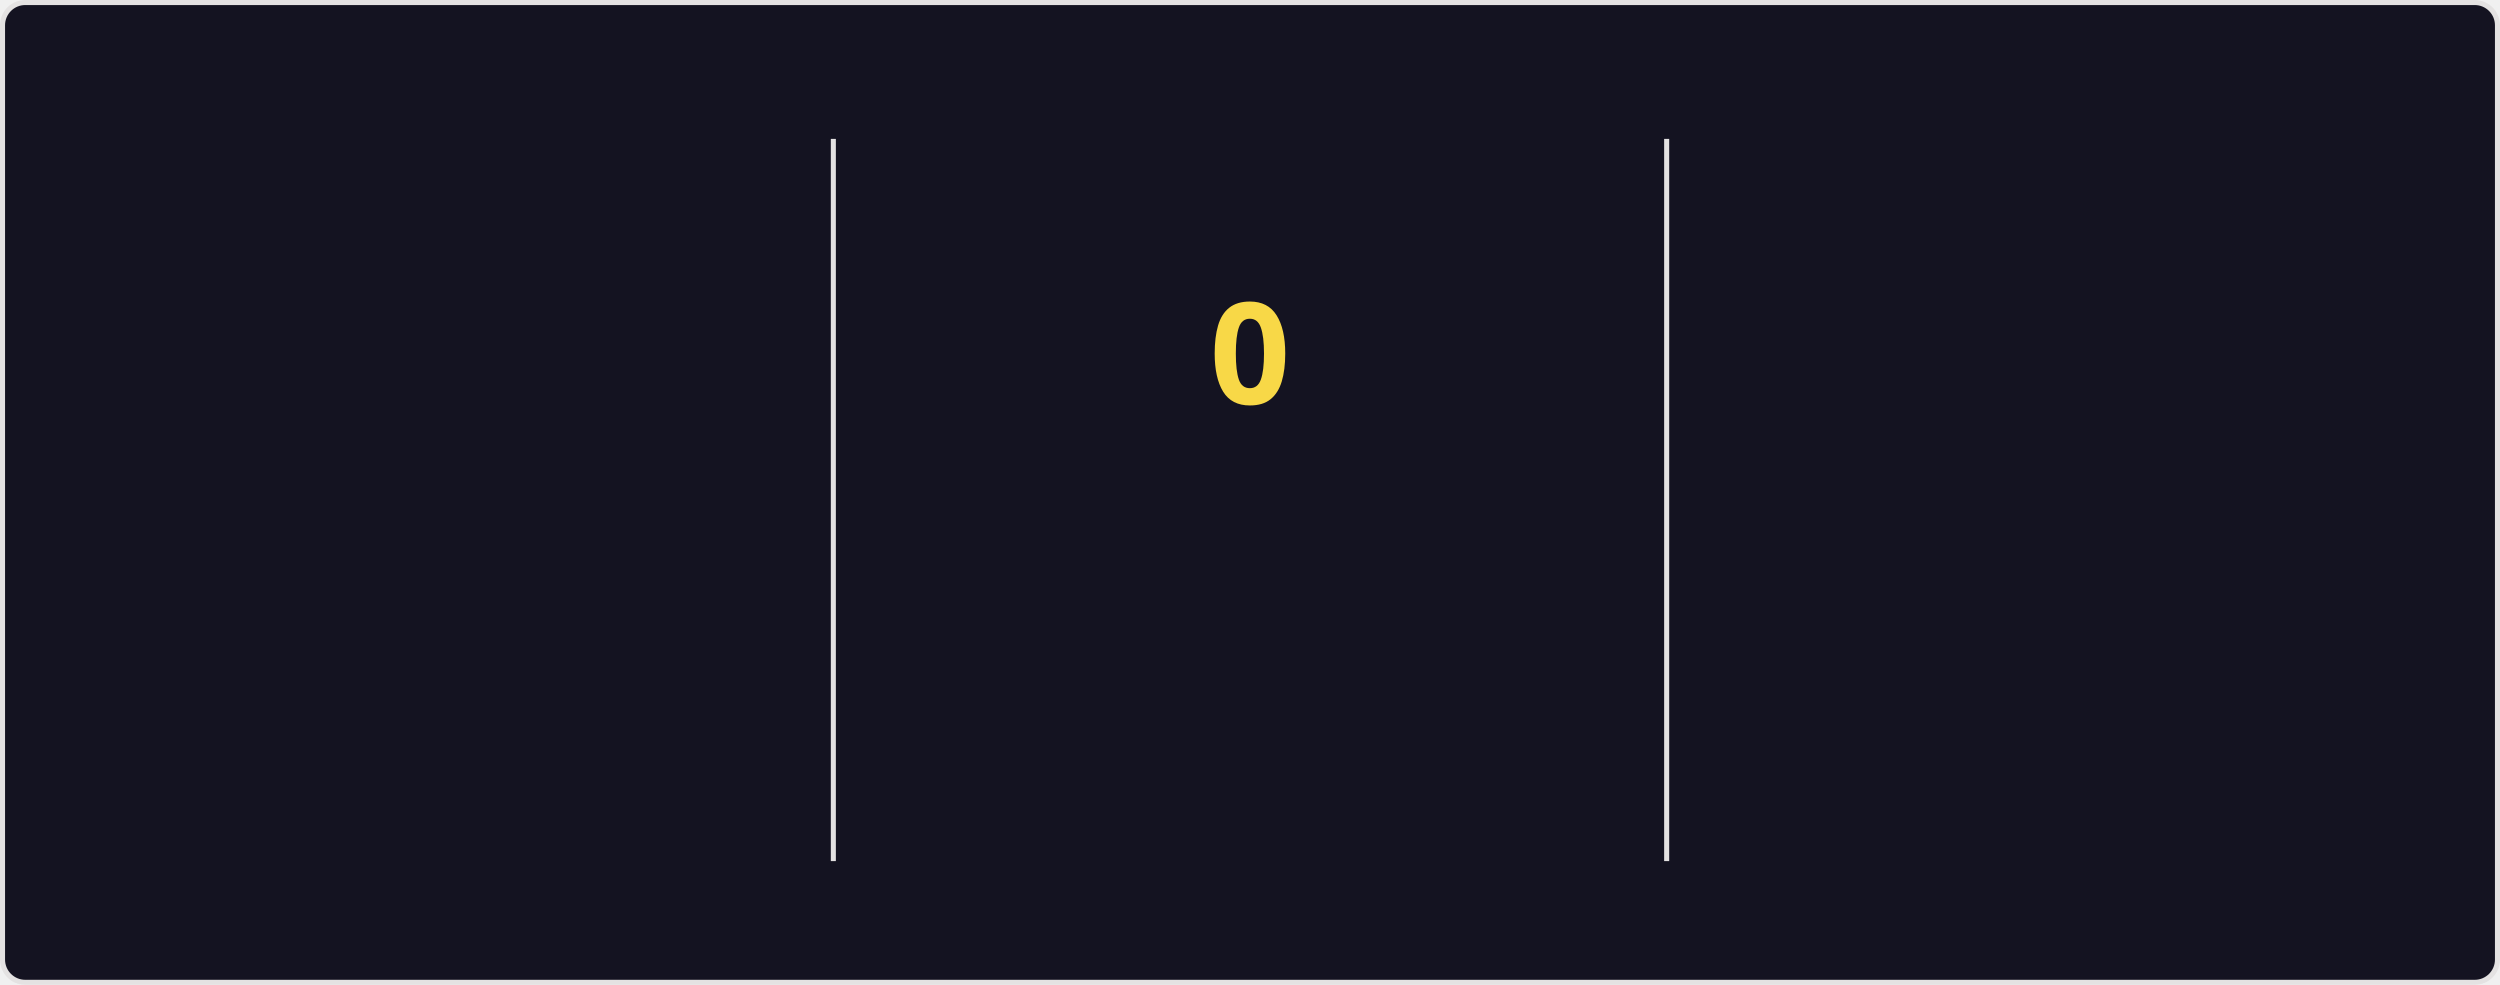
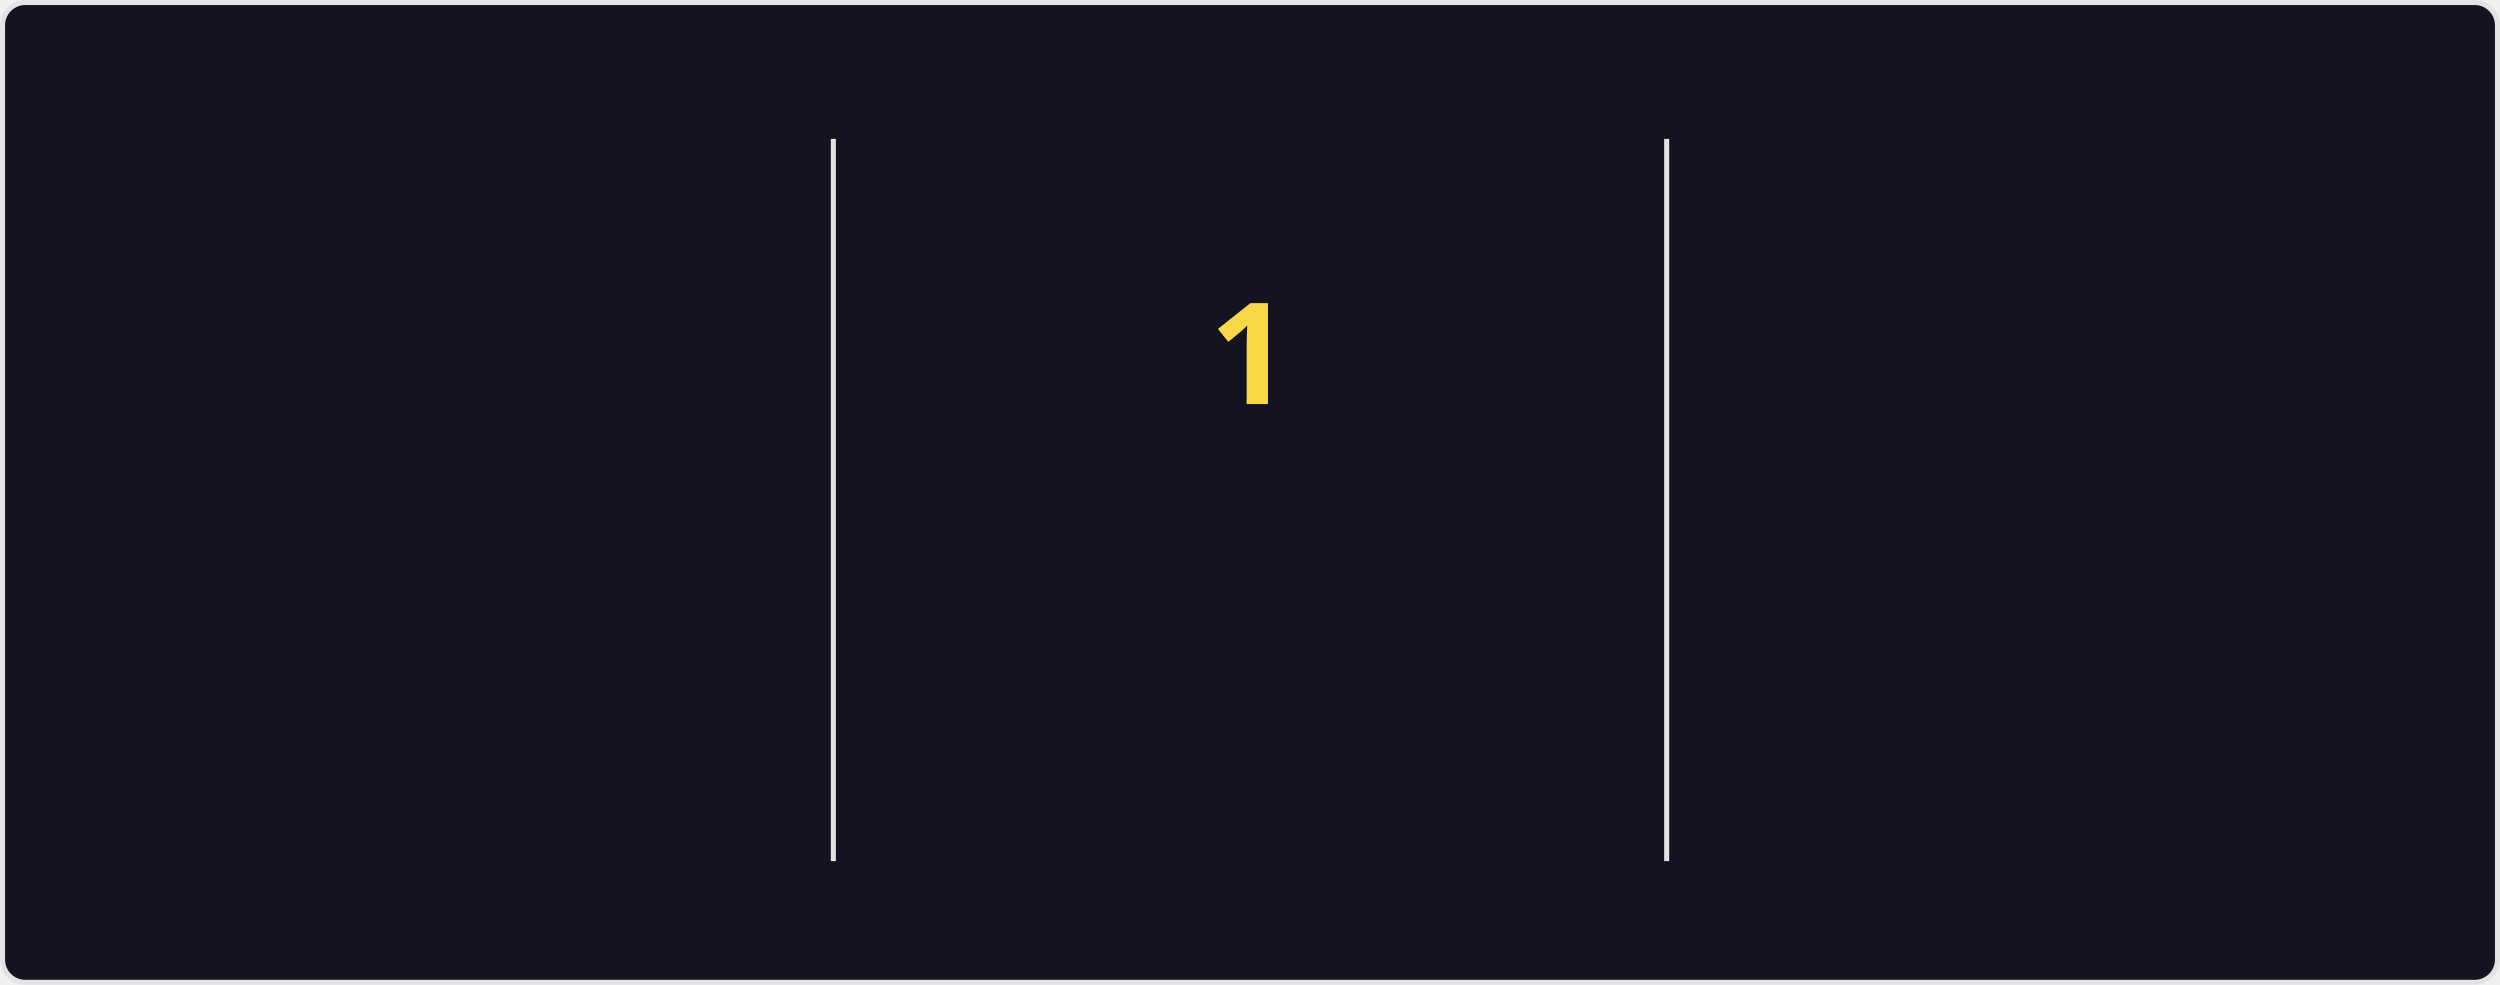
<svg xmlns="http://www.w3.org/2000/svg" style="isolation: isolate" viewBox="0 0 495 195" width="495px" height="195px" direction="ltr">
  <style>
    @keyframes currstreak {
      0% { font-size: 3px; opacity: 0.2; }
      80% { font-size: 34px; opacity: 1; }
      100% { font-size: 28px; opacity: 1; }
    }
    @keyframes fadein {
      0% { opacity: 0; }
      100% { opacity: 1; }
    }
    .big-number {
      font-family: "Segoe UI", Ubuntu, sans-serif;
      font-weight: 700;
      font-size: 28px;
      fill: #fe428e;
    }
    .label {
      font-family: "Segoe UI", Ubuntu, sans-serif;
      font-weight: 400;
      font-size: 14px;
      fill: #fe428e;
    }
    .range-text {
      font-family: "Segoe UI", Ubuntu, sans-serif;
      font-weight: 400;
      font-size: 12px;
      fill: #a9fef7;
    }
    .current-streak-num {
      font-family: "Segoe UI", Ubuntu, sans-serif;
      font-weight: 700;
      font-size: 28px;
      fill: #f8d847;
    }</style>
  <defs>
    <clipPath id="outer_rectangle">
      <rect width="495" height="195" rx="4.5" />
    </clipPath>
    <mask id="mask_out_ring_behind_fire">
      <rect width="495" height="195" fill="white" />
      <ellipse id="mask-ellipse" cx="247.5" cy="32" rx="13" ry="18" fill="black" />
    </mask>
  </defs>
  <g clip-path="url(#outer_rectangle)">
    <g style="isolation: isolate">
      <rect fill="#141321" rx="4.5" x="0.5" y="0.5" width="494" height="194" stroke="#e4e2e2" />
    </g>
    <g style="isolation: isolate">
      <line x1="165" y1="28" x2="165" y2="170" vector-effect="non-scaling-stroke" stroke-width="1" stroke="#e4e2e2" stroke-linejoin="miter" stroke-linecap="square" stroke-miterlimit="3" />
      <line x1="330" y1="28" x2="330" y2="170" vector-effect="non-scaling-stroke" stroke-width="1" stroke="#e4e2e2" stroke-linejoin="miter" stroke-linecap="square" stroke-miterlimit="3" />
    </g>
    <g style="isolation: isolate">
      <g transform="translate(82.5, 48)">
        <text x="0" y="32" stroke-width="0" text-anchor="middle" class="big-number" style="opacity: 0; animation: fadein 0.5s linear forwards 0.6s">
            3.9K
          </text>
      </g>
      <g transform="translate(82.5, 84)">
        <text x="0" y="32" stroke-width="0" text-anchor="middle" class="label" style="opacity: 0; animation: fadein 0.5s linear forwards 0.7s">
            Total Contributions
          </text>
      </g>
      <g transform="translate(82.5, 114)">
        <text x="0" y="32" stroke-width="0" text-anchor="middle" class="range-text" style="opacity: 0; animation: fadein 0.5s linear forwards 0.8s">
            Aug 24 - Present
          </text>
      </g>
    </g>
    <g style="isolation: isolate">
      <g mask="url(#mask_out_ring_behind_fire)">
        <circle cx="247.5" cy="71" r="40" fill="none" stroke="#fe428e" stroke-width="5" style="opacity: 0; animation: fadein 0.5s linear forwards 0.4s" />
      </g>
      <g transform="translate(247.5, 19.5)" stroke-opacity="0" style="opacity: 0; animation: fadein 0.5s linear forwards 0.6s">
        <path d="M -12 -0.5 L 15 -0.5 L 15 23.5 L -12 23.5 L -12 -0.5 Z" fill="none" />
        <path d="M 1.5 0.67 C 1.5 0.67 2.24 3.32 2.24 5.47 C 2.24 7.53 0.89 9.2 -1.17 9.2 C -3.23 9.2 -4.79 7.53 -4.79 5.47 L -4.76 5.11 C -6.78 7.51 -8 10.62 -8 13.99 C -8 18.41 -4.42 22 0 22 C 4.42 22 8 18.41 8 13.99 C 8 8.6 5.41 3.79 1.5 0.67 Z M -0.29 19 C -2.07 19 -3.51 17.6 -3.51 15.86 C -3.51 14.24 -2.46 13.1 -0.7 12.74 C 1.07 12.38 2.9 11.53 3.92 10.16 C 4.31 11.45 4.51 12.81 4.51 14.2 C 4.51 16.85 2.36 19 -0.29 19 Z" fill="#fe428e" stroke-opacity="0" />
      </g>
      <g transform="translate(247.5, 48)">
        <text x="0" y="32" stroke-width="0" text-anchor="middle" class="current-streak-num" style="animation: currstreak 0.6s linear forwards">
-             0
+             1
          </text>
      </g>
      <g transform="translate(247.5, 108)">
        <text x="0" y="32" stroke-width="0" text-anchor="middle" class="label" style="opacity: 0; animation: fadein 0.5s linear forwards 0.9s">
            Current Streak
          </text>
      </g>
      <g transform="translate(247.5, 145)">
        <text x="0" y="21" stroke-width="0" text-anchor="middle" class="range-text" style="opacity: 0; animation: fadein 0.5s linear forwards 0.9s">
-             0 days
+             Aug 29
          </text>
      </g>
    </g>
    <g style="isolation: isolate">
      <g transform="translate(412.5, 48)">
        <text x="0" y="32" stroke-width="0" text-anchor="middle" class="big-number" style="opacity: 0; animation: fadein 0.5s linear forwards 1.2s">
            45
          </text>
      </g>
      <g transform="translate(412.5, 84)">
        <text x="0" y="32" stroke-width="0" text-anchor="middle" class="label" style="opacity: 0; animation: fadein 0.5s linear forwards 1.3s">
            Longest Streak
          </text>
      </g>
      <g transform="translate(412.5, 114)">
        <text x="0" y="32" stroke-width="0" text-anchor="middle" class="range-text" style="opacity: 0; animation: fadein 0.5s linear forwards 1.4s">
            Jul 9 - Aug 22
          </text>
      </g>
    </g>
  </g>
</svg>
